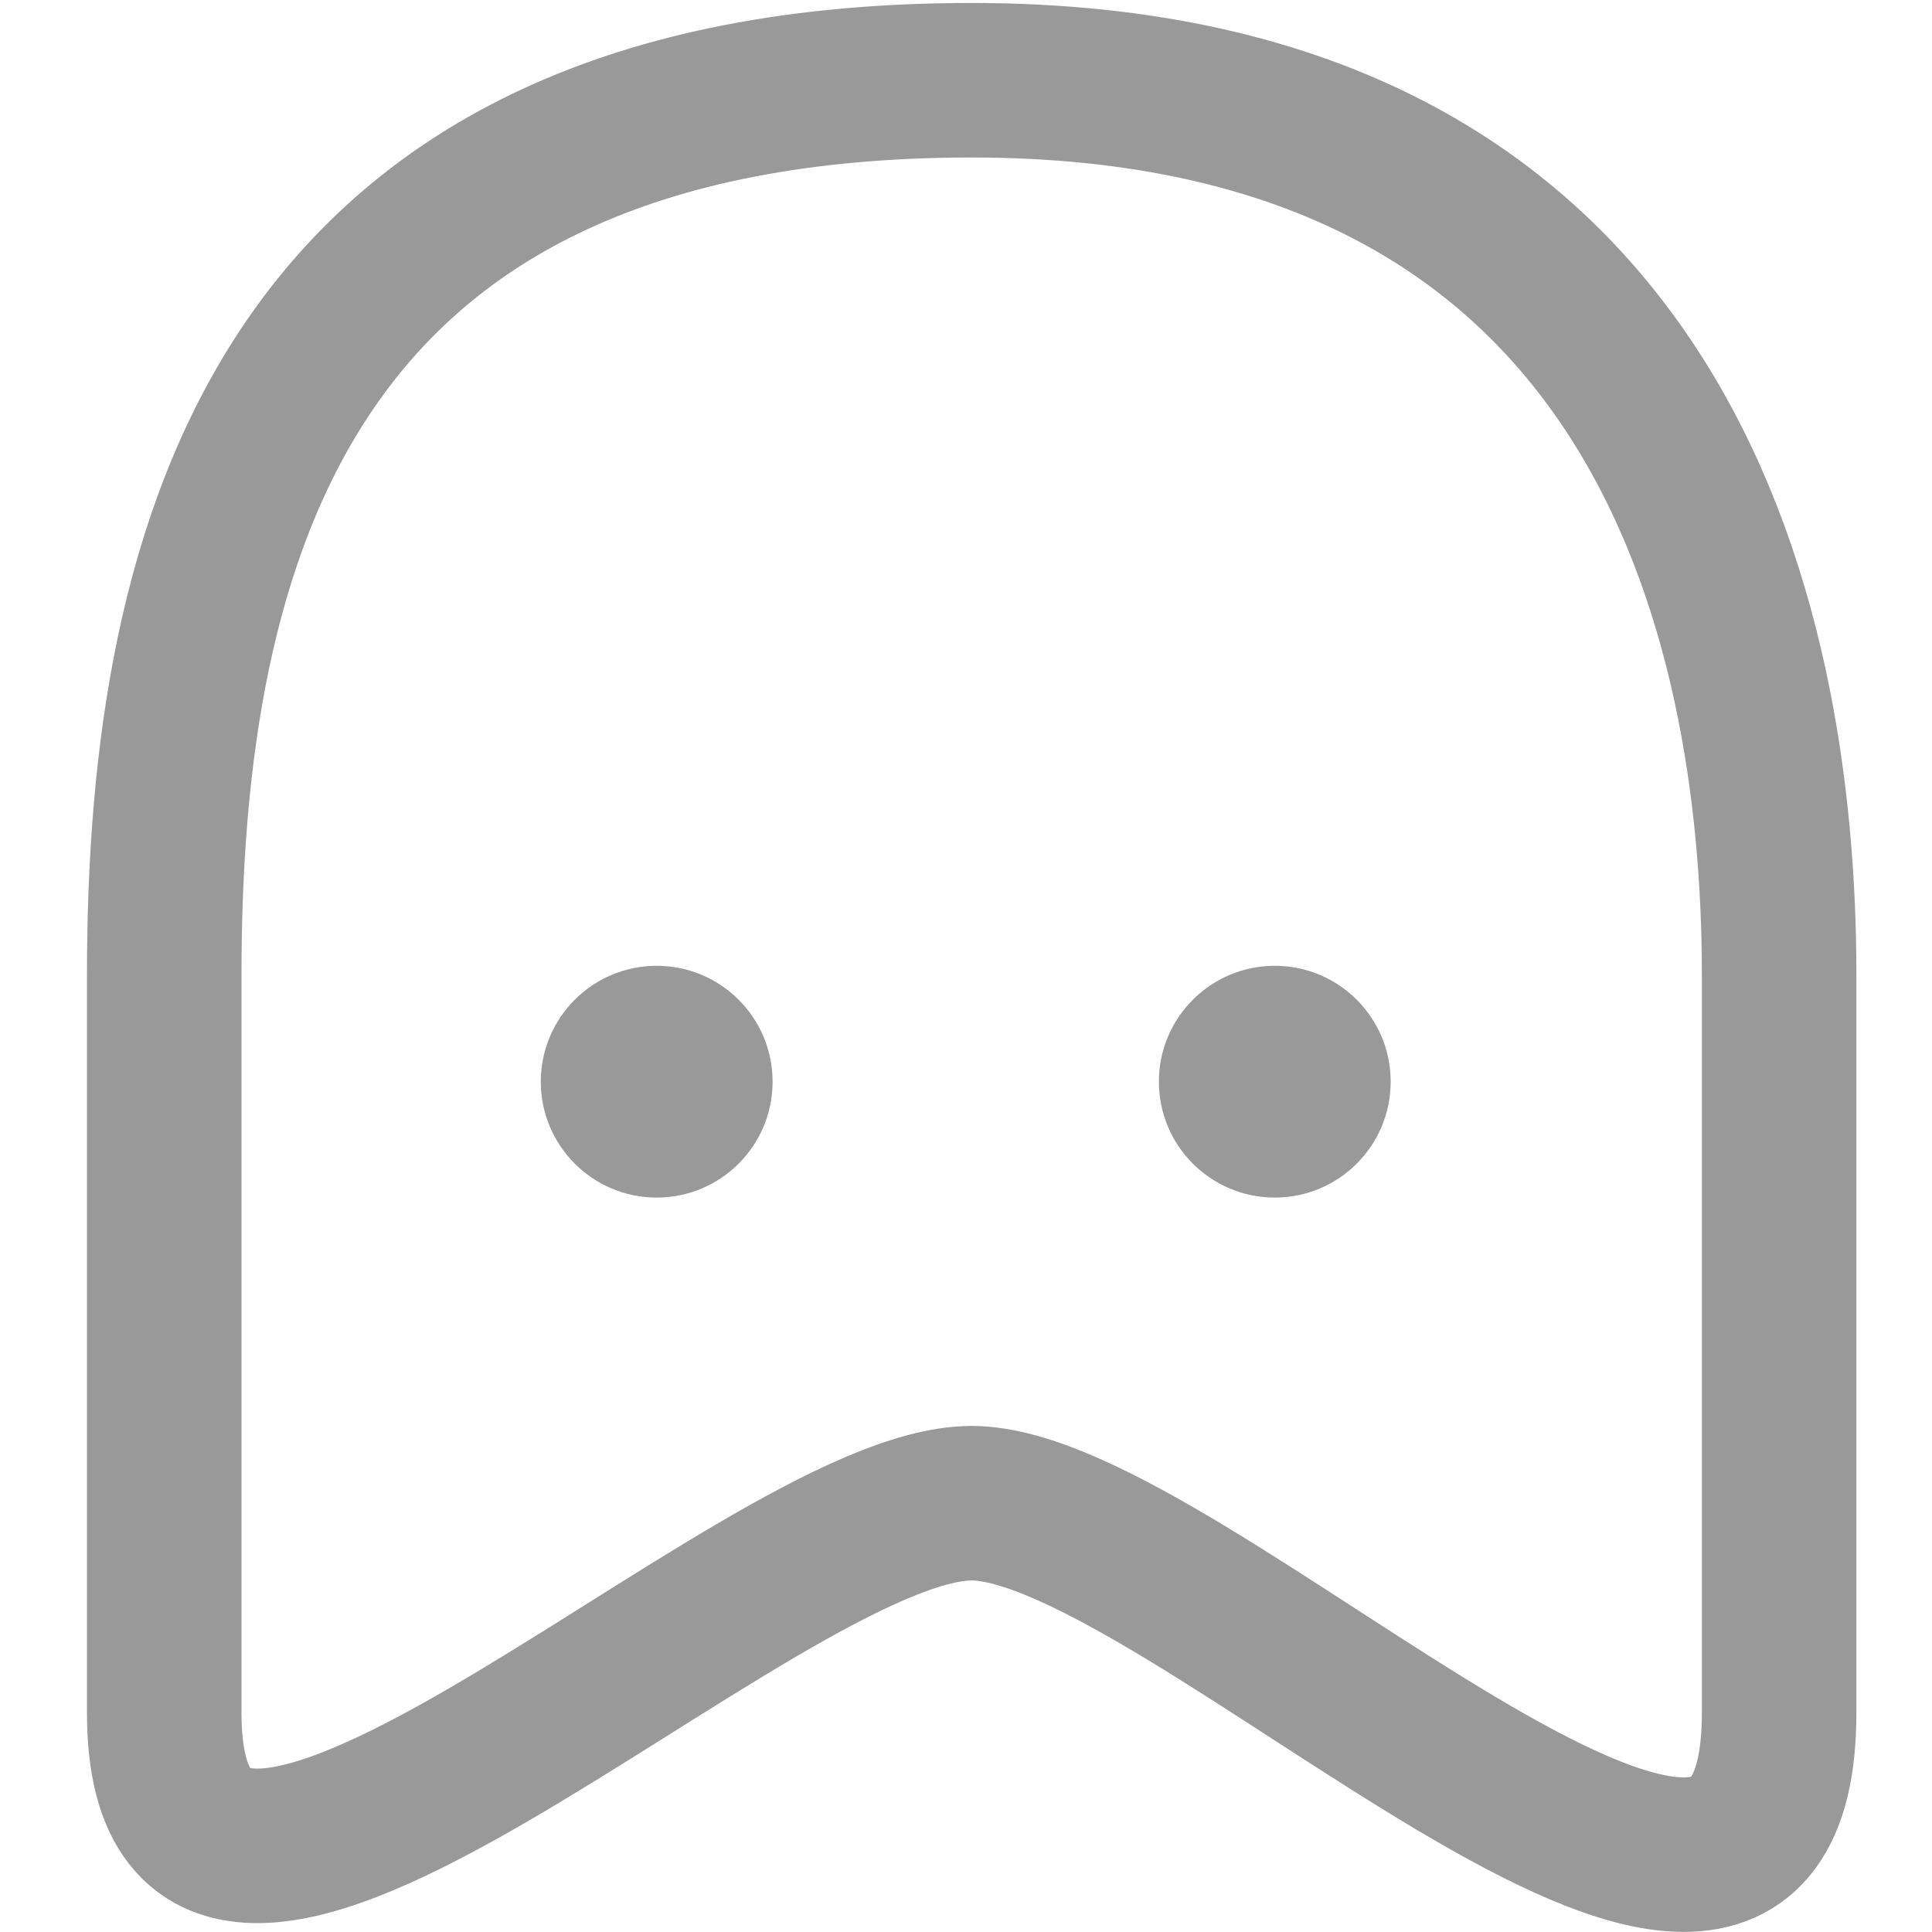
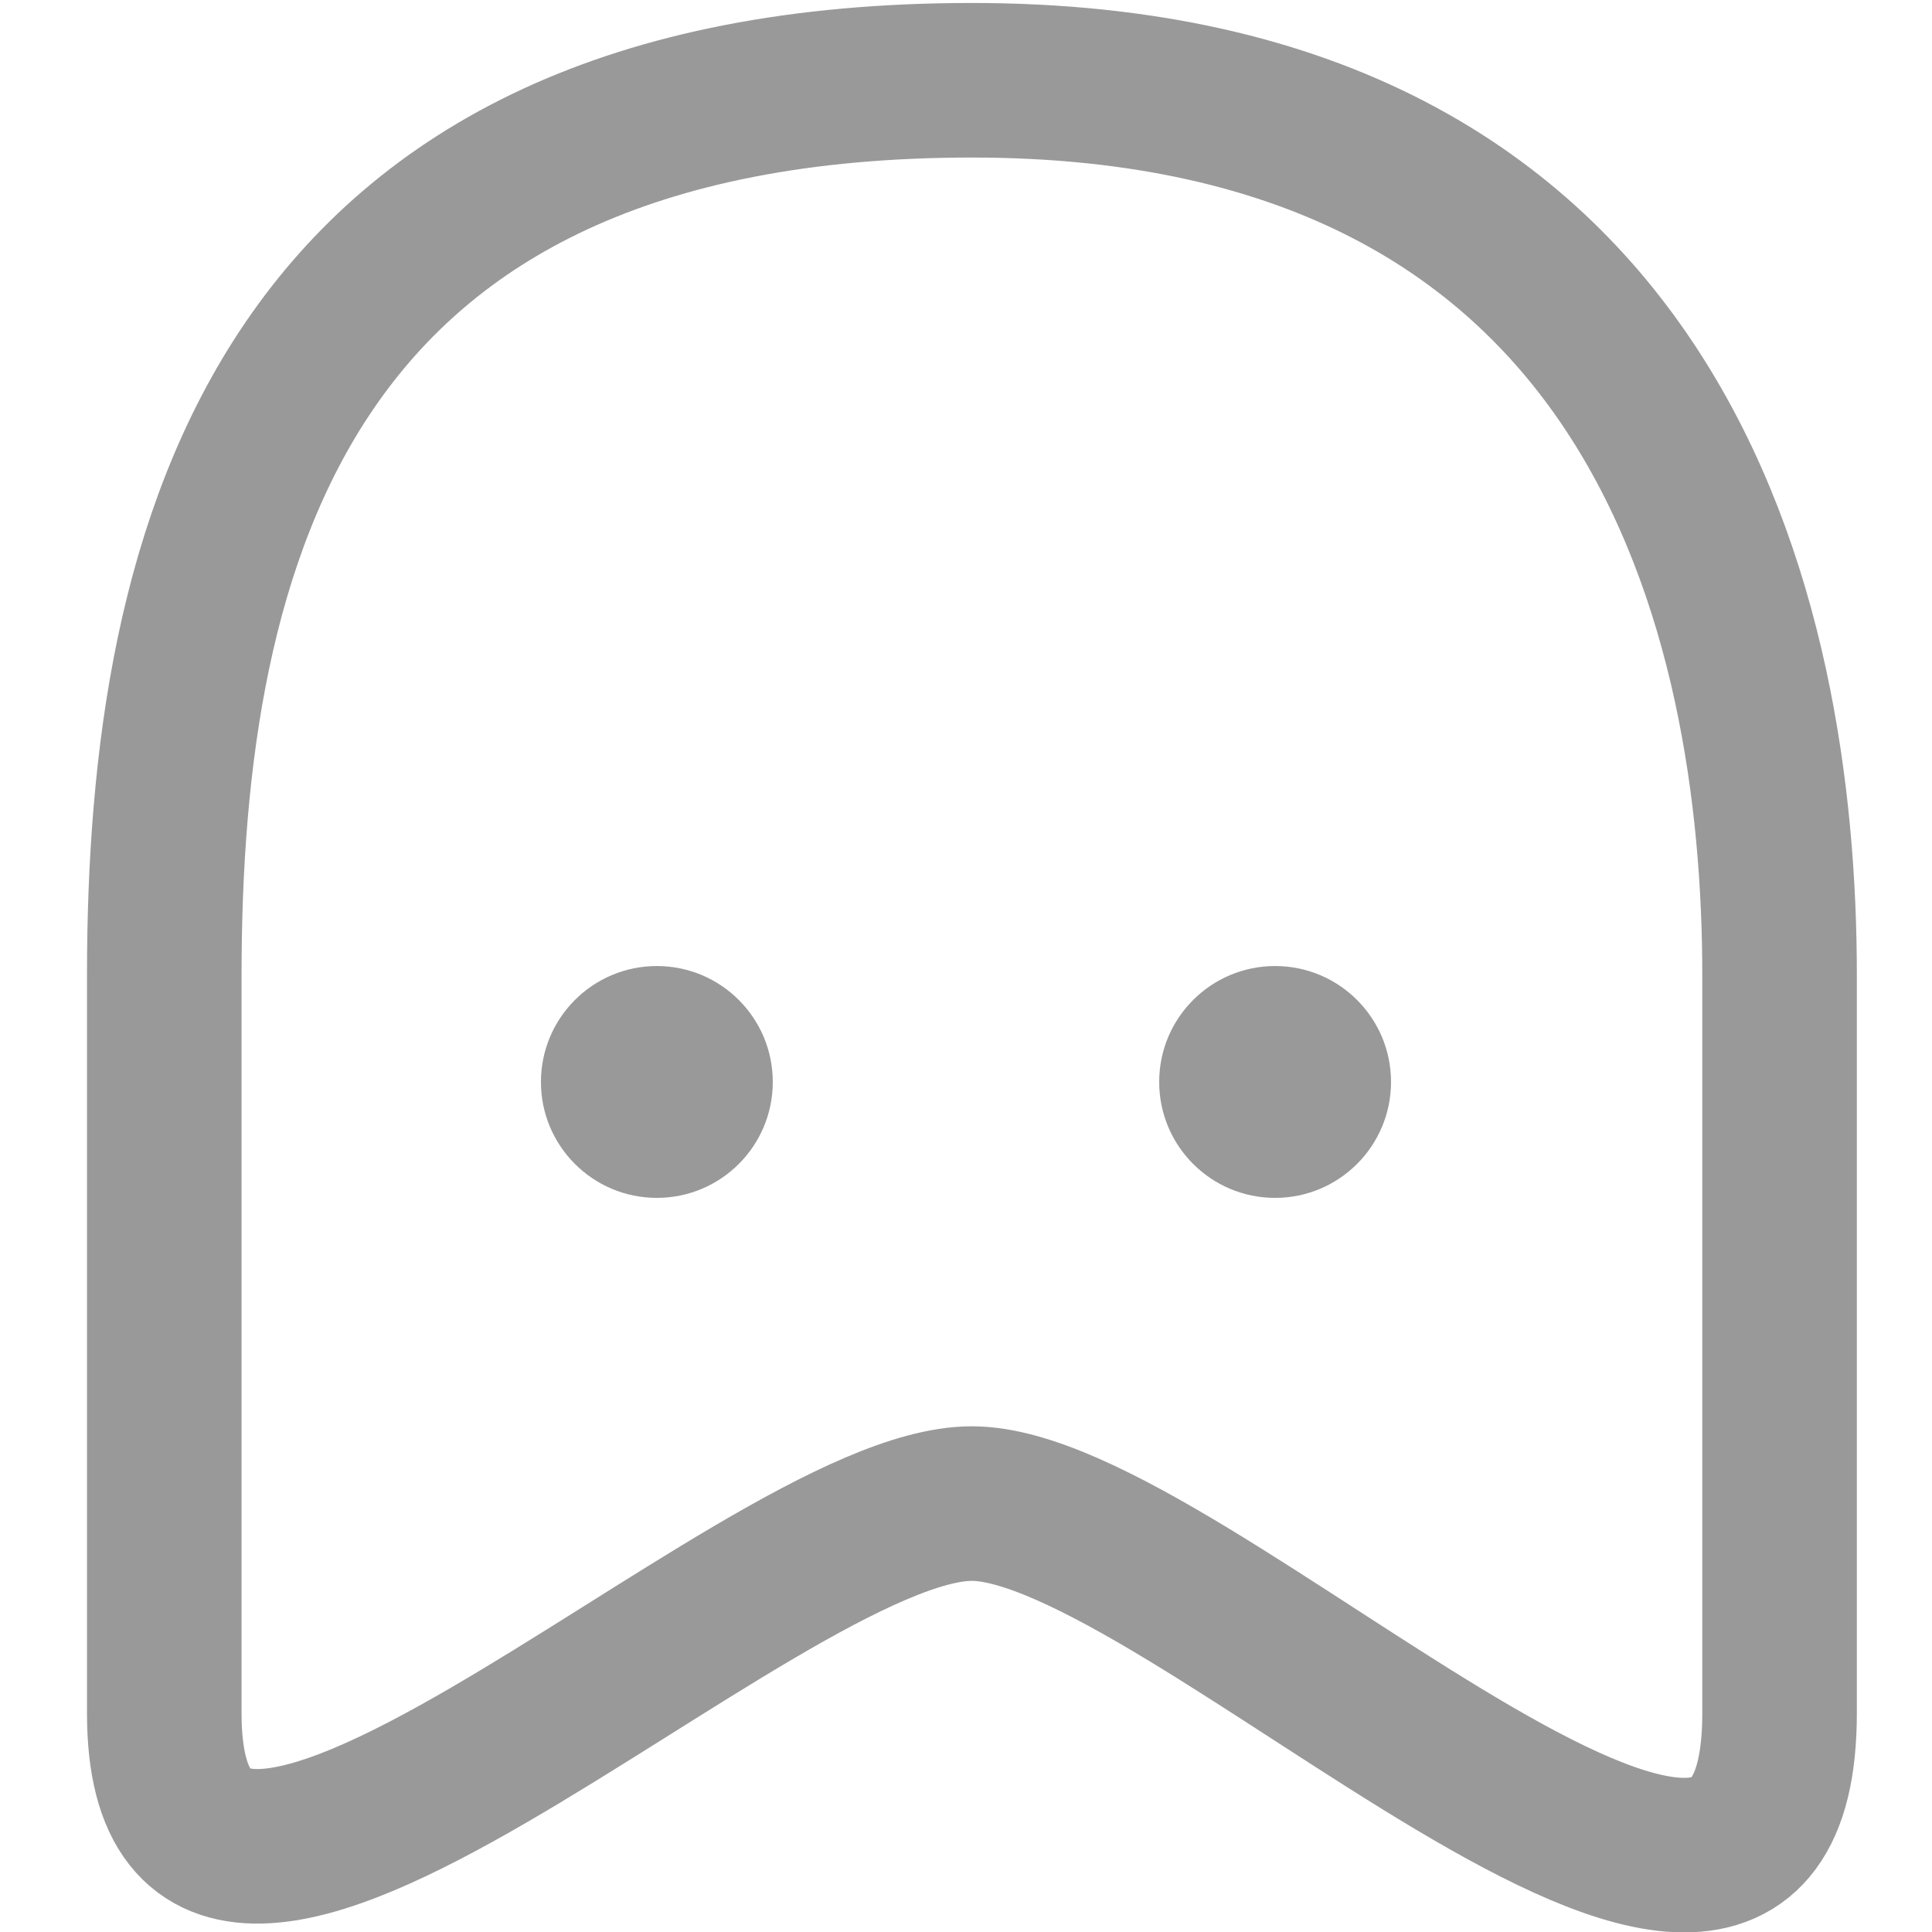
- <svg xmlns="http://www.w3.org/2000/svg" width="100" height="100.025">
+ <svg xmlns="http://www.w3.org/2000/svg" width="24" height="24" viewBox="0 0 100 100">
  <defs>
    <style>
            .cls-2{fill:#999}
        </style>
  </defs>
  <g id="그룹_5614" data-name="그룹 5614" transform="translate(20090 18680)">
    <path id="사각형_3698" data-name="사각형 3698" transform="translate(-20090 -18680)" style="fill:none" d="M0 0h100v100H0z" />
    <g id="그룹_5615" data-name="그룹 5615" transform="translate(-1.001)">
      <circle id="타원_459" data-name="타원 459" class="cls-2" cx="6" cy="6" r="6" transform="translate(-20061 -18629.998)" />
      <circle id="타원_460" data-name="타원 460" class="cls-2" cx="6" cy="6" r="6" transform="translate(-20029 -18629.998)" />
    </g>
    <path id="패스_3388" data-name="패스 3388" d="M-18404.719-18903.348c0-18.48-6.127-46.314-41.807-46.314s-41.8 23.93-41.8 46.314v38.207c0 20.348 30.682-10.85 41.8-10.85s41.807 32.281 41.807 10.85z" transform="translate(-1593.171 273.816)" style="stroke:#999;stroke-linecap:round;stroke-linejoin:round;stroke-width:8px;fill:none" />
  </g>
</svg>
